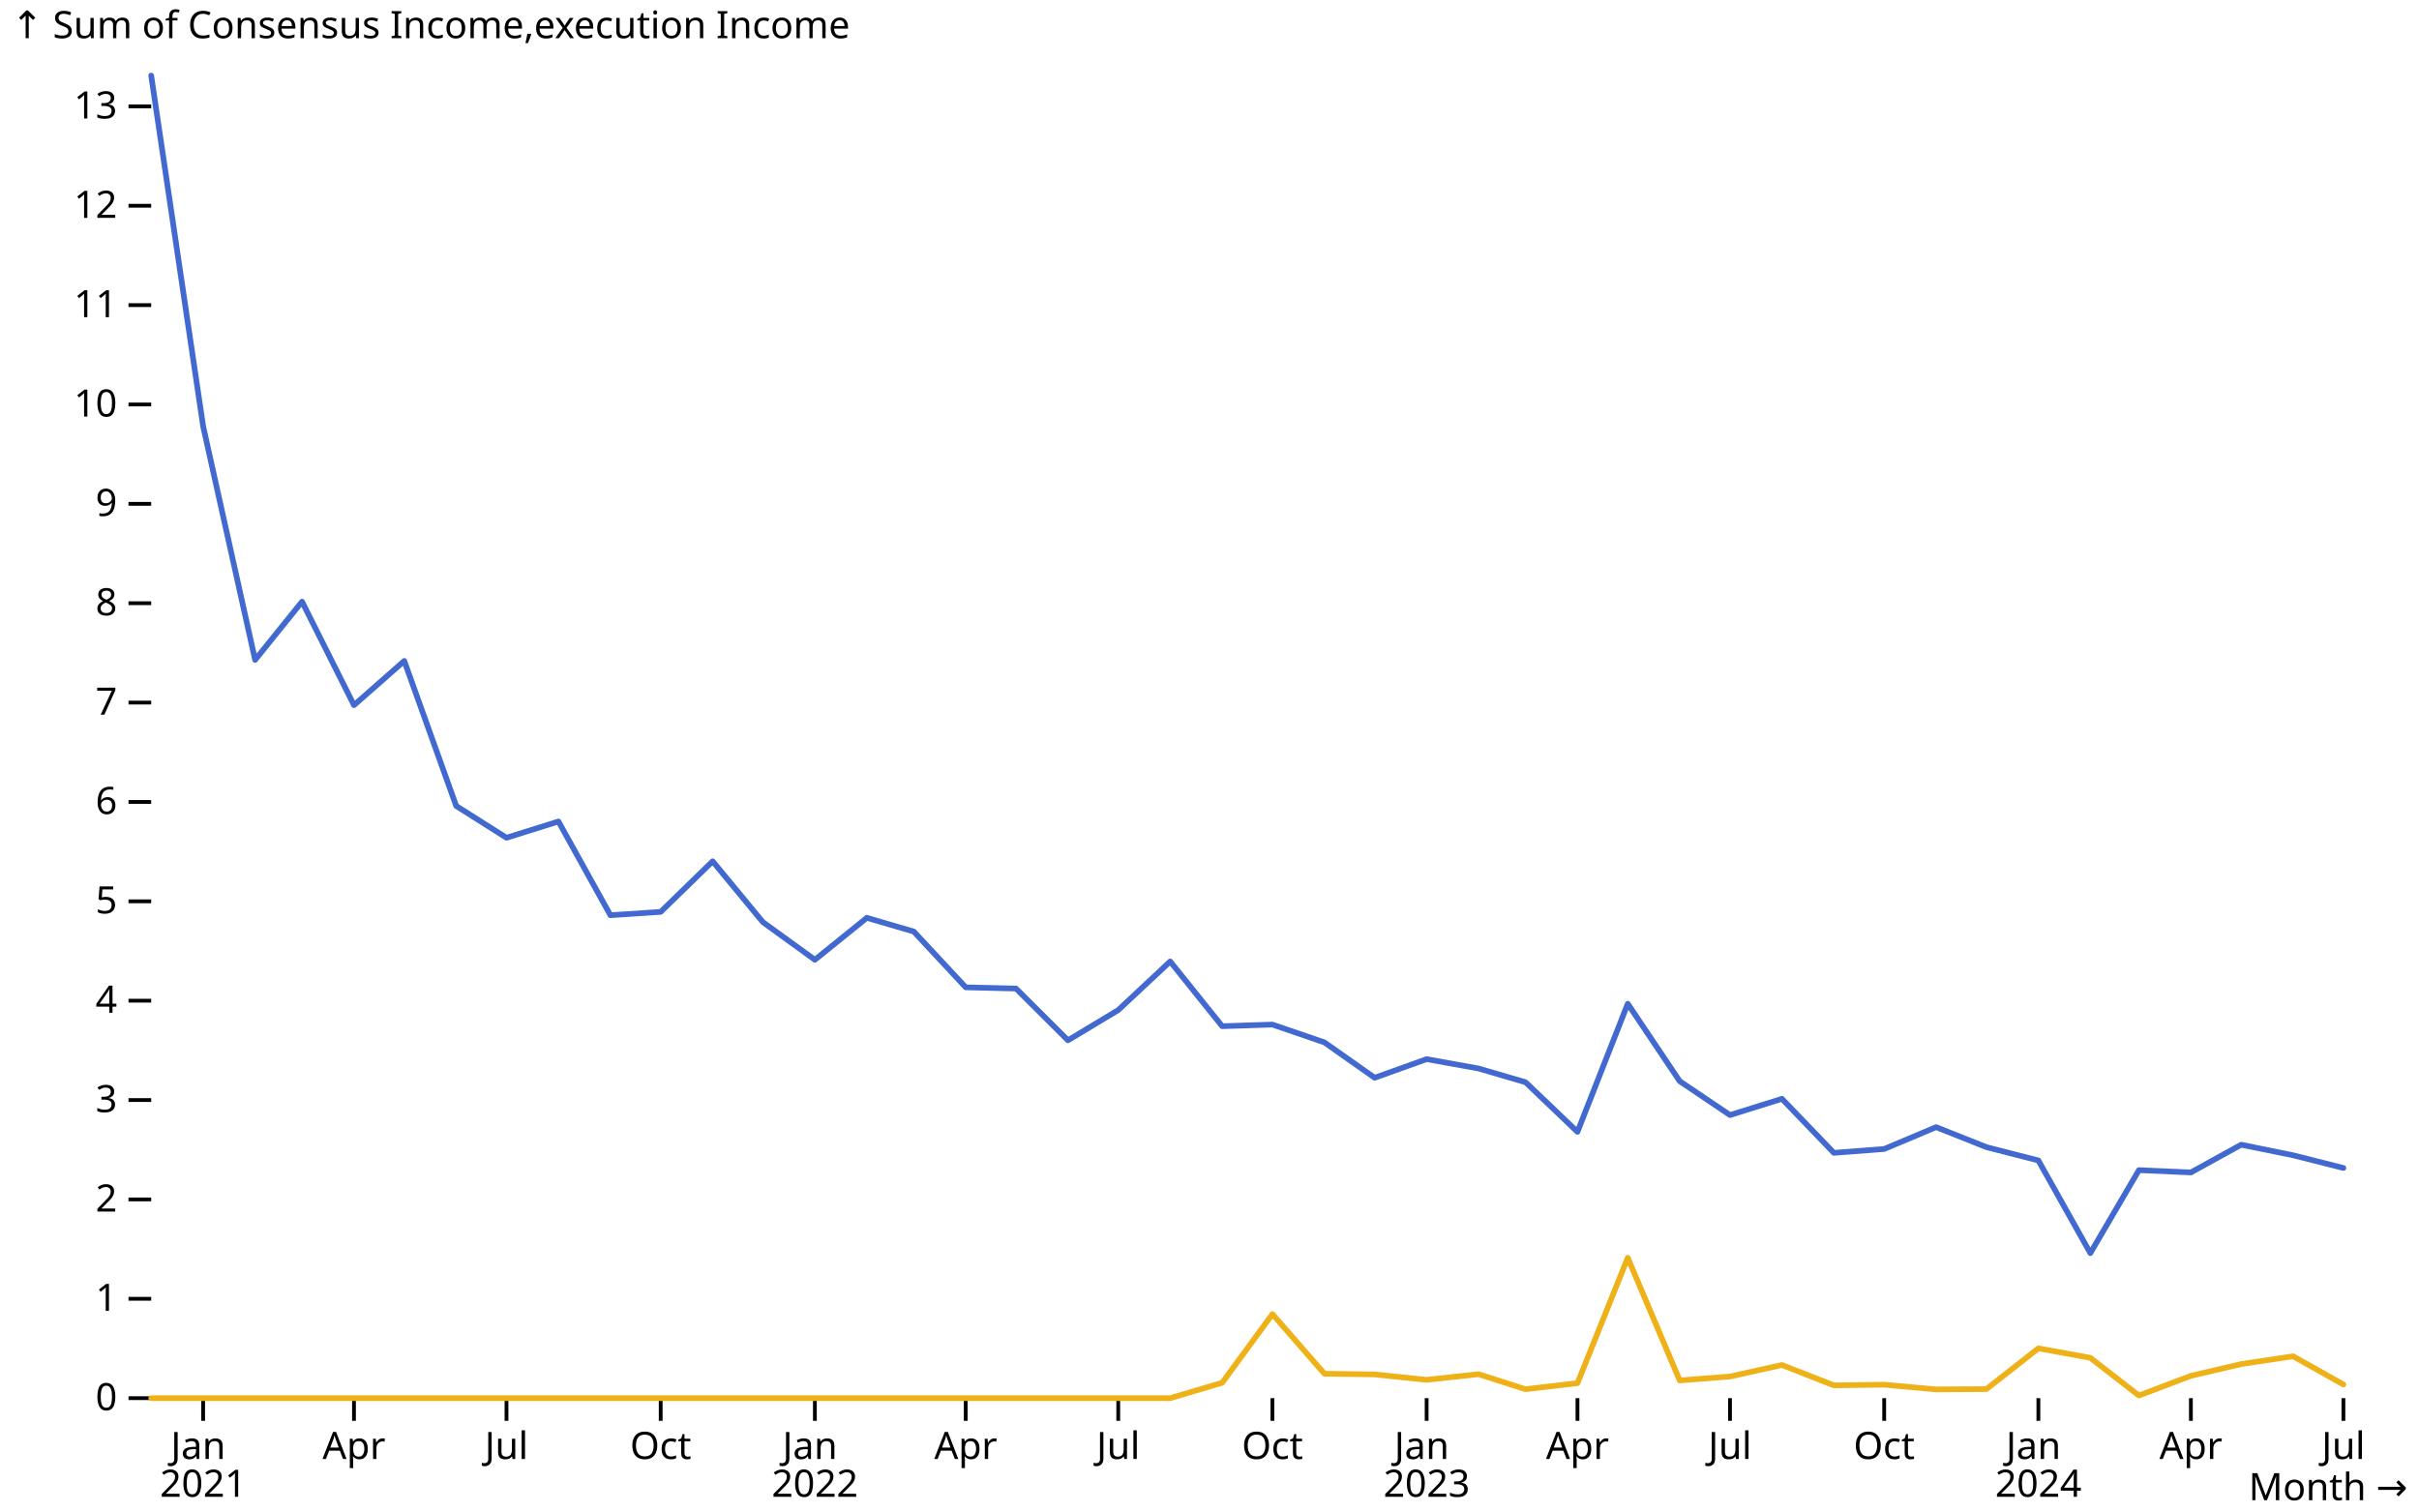
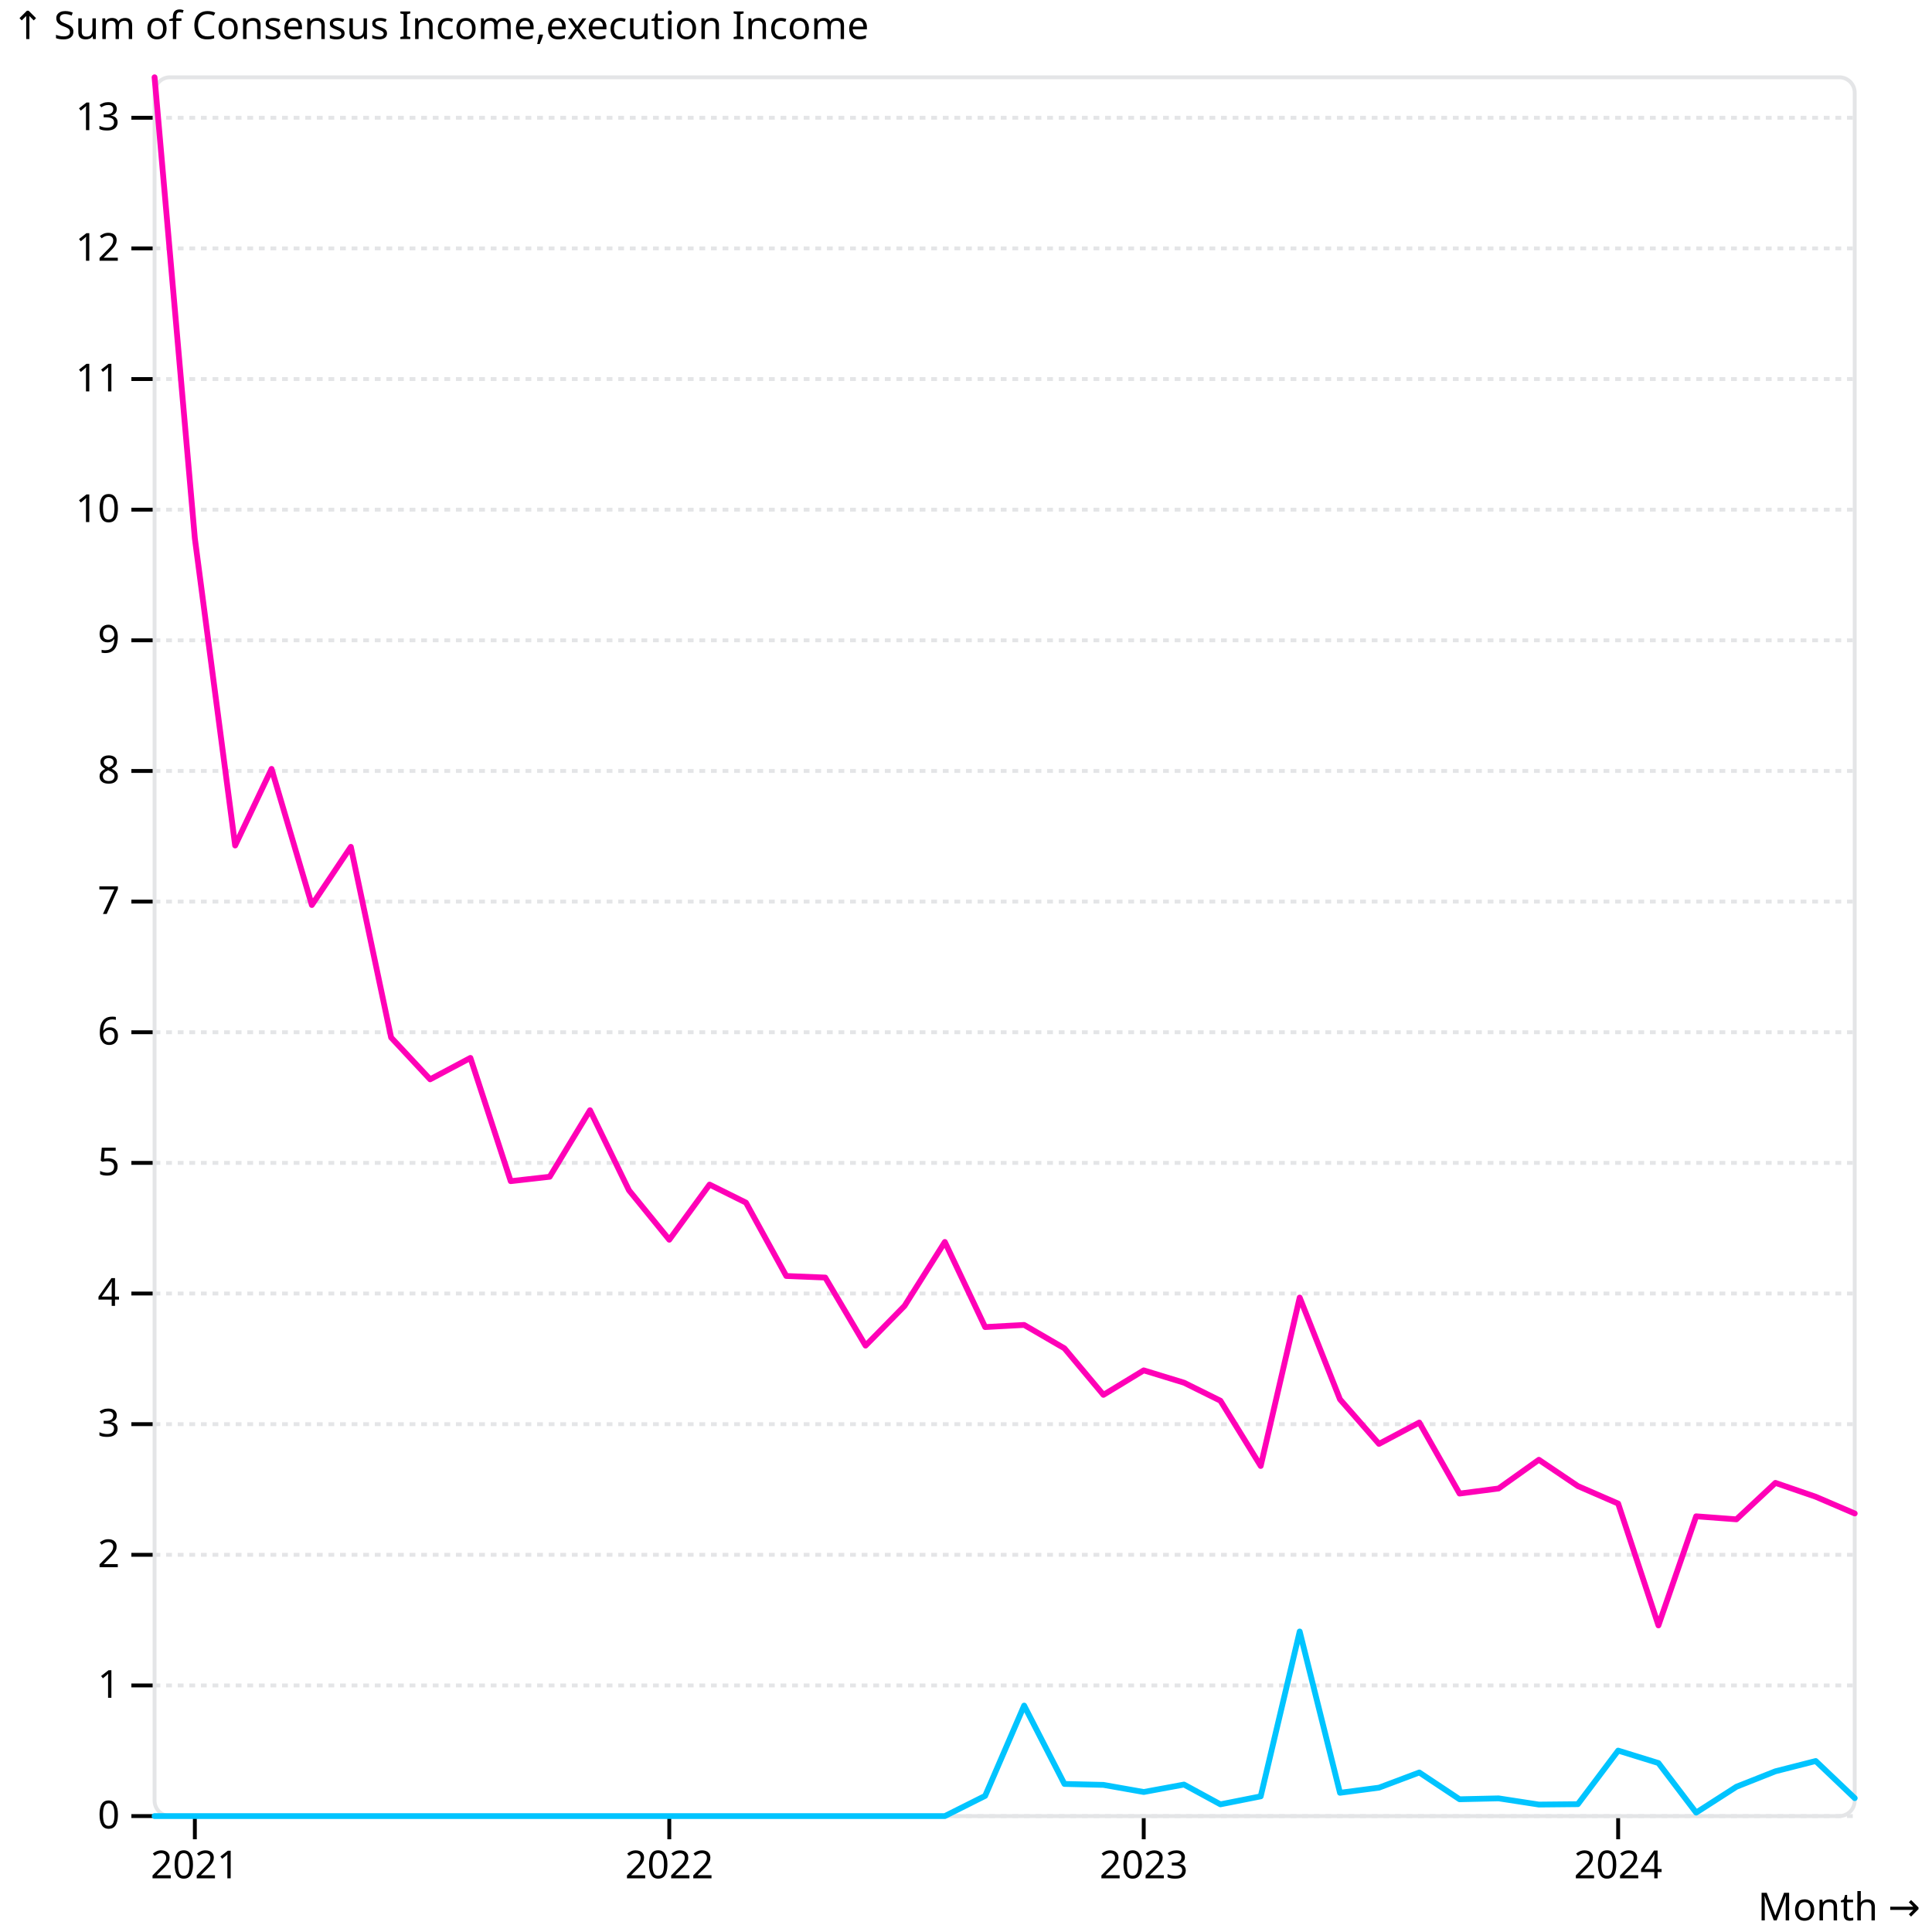
- <svg xmlns="http://www.w3.org/2000/svg" class="plot-d6a7b5" fill="currentColor" font-family="system-ui, sans-serif" font-size="10" text-anchor="middle" width="640" height="400" viewBox="0 0 640 400">
-   <style>:where(.plot-d6a7b5) {
+ <svg xmlns="http://www.w3.org/2000/svg" class="plot-chart" fill="currentColor" font-family="system-ui, sans-serif" font-size="10" text-anchor="middle" width="500" height="500" viewBox="0 0 500 500" style="overflow: visible;">
+   <style>:where(.plot-chart) {
  --plot-background: white;
  display: block;
  height: auto;
  height: intrinsic;
  max-width: 100%;
}
- :where(.plot-d6a7b5 text),
- :where(.plot-d6a7b5 tspan) {
+ :where(.plot-chart text),
+ :where(.plot-chart tspan) {
  white-space: pre;
}</style>
  <g aria-label="y-axis tick" aria-hidden="true" fill="none" stroke="currentColor">
-     <path transform="translate(40,370)" d="M0,0L-6,0" />
-     <path transform="translate(40,343.7038)" d="M0,0L-6,0" />
-     <path transform="translate(40,317.4076)" d="M0,0L-6,0" />
-     <path transform="translate(40,291.1114)" d="M0,0L-6,0" />
-     <path transform="translate(40,264.8152)" d="M0,0L-6,0" />
-     <path transform="translate(40,238.519)" d="M0,0L-6,0" />
-     <path transform="translate(40,212.2228)" d="M0,0L-6,0" />
-     <path transform="translate(40,185.9266)" d="M0,0L-6,0" />
-     <path transform="translate(40,159.6304)" d="M0,0L-6,0" />
-     <path transform="translate(40,133.3341)" d="M0,0L-6,0" />
-     <path transform="translate(40,107.0379)" d="M0,0L-6,0" />
-     <path transform="translate(40,80.74174)" d="M0,0L-6,0" />
-     <path transform="translate(40,54.44553)" d="M0,0L-6,0" />
-     <path transform="translate(40,28.14933)" d="M0,0L-6,0" />
+     <path transform="translate(40,470)" d="M0,0L-6,0" />
+     <path transform="translate(40,436.1906)" d="M0,0L-6,0" />
+     <path transform="translate(40,402.3812)" d="M0,0L-6,0" />
+     <path transform="translate(40,368.5718)" d="M0,0L-6,0" />
+     <path transform="translate(40,334.7624)" d="M0,0L-6,0" />
+     <path transform="translate(40,300.953)" d="M0,0L-6,0" />
+     <path transform="translate(40,267.1436)" d="M0,0L-6,0" />
+     <path transform="translate(40,233.3341)" d="M0,0L-6,0" />
+     <path transform="translate(40,199.5247)" d="M0,0L-6,0" />
+     <path transform="translate(40,165.7153)" d="M0,0L-6,0" />
+     <path transform="translate(40,131.9059)" d="M0,0L-6,0" />
+     <path transform="translate(40,98.09652)" d="M0,0L-6,0" />
+     <path transform="translate(40,64.28711)" d="M0,0L-6,0" />
+     <path transform="translate(40,30.47771)" d="M0,0L-6,0" />
  </g>
  <g aria-label="y-axis tick label" text-anchor="end" font-variant="tabular-nums" transform="translate(-9,0)">
-     <text y="0.32em" transform="translate(40,370)">0</text>
-     <text y="0.32em" transform="translate(40,343.7038)">1</text>
-     <text y="0.32em" transform="translate(40,317.4076)">2</text>
-     <text y="0.32em" transform="translate(40,291.1114)">3</text>
-     <text y="0.32em" transform="translate(40,264.8152)">4</text>
-     <text y="0.32em" transform="translate(40,238.519)">5</text>
-     <text y="0.32em" transform="translate(40,212.2228)">6</text>
-     <text y="0.32em" transform="translate(40,185.9266)">7</text>
-     <text y="0.32em" transform="translate(40,159.6304)">8</text>
-     <text y="0.32em" transform="translate(40,133.3341)">9</text>
-     <text y="0.32em" transform="translate(40,107.0379)">10</text>
-     <text y="0.32em" transform="translate(40,80.74174)">11</text>
-     <text y="0.32em" transform="translate(40,54.44553)">12</text>
-     <text y="0.32em" transform="translate(40,28.14933)">13</text>
+     <text y="0.32em" transform="translate(40,470)">0</text>
+     <text y="0.32em" transform="translate(40,436.1906)">1</text>
+     <text y="0.32em" transform="translate(40,402.3812)">2</text>
+     <text y="0.32em" transform="translate(40,368.5718)">3</text>
+     <text y="0.32em" transform="translate(40,334.7624)">4</text>
+     <text y="0.32em" transform="translate(40,300.953)">5</text>
+     <text y="0.32em" transform="translate(40,267.1436)">6</text>
+     <text y="0.32em" transform="translate(40,233.3341)">7</text>
+     <text y="0.32em" transform="translate(40,199.5247)">8</text>
+     <text y="0.32em" transform="translate(40,165.7153)">9</text>
+     <text y="0.32em" transform="translate(40,131.9059)">10</text>
+     <text y="0.32em" transform="translate(40,98.09652)">11</text>
+     <text y="0.32em" transform="translate(40,64.28711)">12</text>
+     <text y="0.32em" transform="translate(40,30.47771)">13</text>
  </g>
  <g aria-label="y-axis label" text-anchor="start" transform="translate(-37,-17)">
    <text y="0.71em" transform="translate(40,20)">↑ Sum of Consensus Income,execution Income</text>
  </g>
  <g aria-label="x-axis tick" aria-hidden="true" fill="none" stroke="currentColor">
-     <path transform="translate(53.74618,370)" d="M0,0L0,6" />
-     <path transform="translate(93.65443,370)" d="M0,0L0,6" />
-     <path transform="translate(134.0061,370)" d="M0,0L0,6" />
-     <path transform="translate(174.8012,370)" d="M0,0L0,6" />
-     <path transform="translate(215.5963,370)" d="M0,0L0,6" />
-     <path transform="translate(255.5046,370)" d="M0,0L0,6" />
-     <path transform="translate(295.8563,370)" d="M0,0L0,6" />
-     <path transform="translate(336.6514,370)" d="M0,0L0,6" />
-     <path transform="translate(377.4465,370)" d="M0,0L0,6" />
-     <path transform="translate(417.3547,370)" d="M0,0L0,6" />
-     <path transform="translate(457.7064,370)" d="M0,0L0,6" />
-     <path transform="translate(498.5015,370)" d="M0,0L0,6" />
-     <path transform="translate(539.2966,370)" d="M0,0L0,6" />
-     <path transform="translate(579.6483,370)" d="M0,0L0,6" />
-     <path transform="translate(620,370)" d="M0,0L0,6" />
+     <path transform="translate(50.42813,470)" d="M0,0L0,6" />
+     <path transform="translate(173.211,470)" d="M0,0L0,6" />
+     <path transform="translate(295.9939,470)" d="M0,0L0,6" />
+     <path transform="translate(418.7768,470)" d="M0,0L0,6" />
  </g>
  <g aria-label="x-axis tick label" font-variant="tabular-nums" transform="translate(0,9)">
-     <text transform="translate(53.74618,370)">
-       <tspan x="0" y="0.71em">Jan</tspan>
-       <tspan x="0" dy="1em">2021</tspan>
-     </text>
-     <text y="0.71em" transform="translate(93.65443,370)">Apr</text>
-     <text y="0.71em" transform="translate(134.0061,370)">Jul</text>
-     <text y="0.71em" transform="translate(174.8012,370)">Oct</text>
-     <text transform="translate(215.5963,370)">
-       <tspan x="0" y="0.71em">Jan</tspan>
-       <tspan x="0" dy="1em">2022</tspan>
-     </text>
-     <text y="0.71em" transform="translate(255.5046,370)">Apr</text>
-     <text y="0.71em" transform="translate(295.8563,370)">Jul</text>
-     <text y="0.71em" transform="translate(336.6514,370)">Oct</text>
-     <text transform="translate(377.4465,370)">
-       <tspan x="0" y="0.71em">Jan</tspan>
-       <tspan x="0" dy="1em">2023</tspan>
-     </text>
-     <text y="0.71em" transform="translate(417.3547,370)">Apr</text>
-     <text y="0.71em" transform="translate(457.7064,370)">Jul</text>
-     <text y="0.71em" transform="translate(498.5015,370)">Oct</text>
-     <text transform="translate(539.2966,370)">
-       <tspan x="0" y="0.71em">Jan</tspan>
-       <tspan x="0" dy="1em">2024</tspan>
-     </text>
-     <text y="0.71em" transform="translate(579.6483,370)">Apr</text>
-     <text y="0.71em" transform="translate(620,370)">Jul</text>
+     <text y="0.71em" transform="translate(50.42813,470)">2021</text>
+     <text y="0.71em" transform="translate(173.211,470)">2022</text>
+     <text y="0.71em" transform="translate(295.9939,470)">2023</text>
+     <text y="0.71em" transform="translate(418.7768,470)">2024</text>
  </g>
  <g aria-label="x-axis label" text-anchor="end" transform="translate(17,27)">
-     <text transform="translate(620,370)">Month →</text>
+     <text transform="translate(480,470)">Month →</text>
+   </g>
+   <rect aria-label="frame" fill="hsla( 0 0% 100%)" stroke="hsla(220 6% 90%)" x="40" y="20" width="440" height="450" rx="4" ry="4" />
+   <g aria-label="y-grid" aria-hidden="true" stroke="hsla(220 6% 90%)" stroke-dasharray="1.5,1.5">
+     <line x1="40" x2="480" y1="470" y2="470" />
+     <line x1="40" x2="480" y1="436.191" y2="436.191" />
+     <line x1="40" x2="480" y1="402.381" y2="402.381" />
+     <line x1="40" x2="480" y1="368.572" y2="368.572" />
+     <line x1="40" x2="480" y1="334.762" y2="334.762" />
+     <line x1="40" x2="480" y1="300.953" y2="300.953" />
+     <line x1="40" x2="480" y1="267.144" y2="267.144" />
+     <line x1="40" x2="480" y1="233.334" y2="233.334" />
+     <line x1="40" x2="480" y1="199.525" y2="199.525" />
+     <line x1="40" x2="480" y1="165.715" y2="165.715" />
+     <line x1="40" x2="480" y1="131.906" y2="131.906" />
+     <line x1="40" x2="480" y1="98.097" y2="98.097" />
+     <line x1="40" x2="480" y1="64.287" y2="64.287" />
+     <line x1="40" x2="480" y1="30.478" y2="30.478" />
  </g>
  <g aria-label="line" fill="none" stroke-width="1.5" stroke-linejoin="round" stroke-linecap="round">
-     <path stroke="#4269d0" d="M40,20L53.746,112.819L67.492,174.632L79.908,159.215L93.654,186.613L106.957,174.904L120.703,213.287L134.006,221.7L147.752,217.391L161.498,242.198L174.801,241.312L188.547,227.924L201.85,244.039L215.596,253.987L229.343,242.886L241.758,246.522L255.505,261.285L268.807,261.603L282.554,275.302L295.856,267.301L309.602,254.437L323.349,271.567L336.651,271.138L350.398,275.847L363.7,285.211L377.446,280.282L391.193,282.765L403.609,286.39L417.355,299.525L430.657,265.629L444.404,286.115L457.706,295.082L471.453,290.783L485.199,305.085L498.502,304.062L512.248,298.279L525.55,303.571L539.297,307.096L553.043,331.619L565.902,309.659L579.648,310.267L592.951,302.931L606.697,305.722L620,309.086" />
-     <path stroke="#efb118" d="M40,370L53.746,370L67.492,370L79.908,370L93.654,370L106.957,370L120.703,370L134.006,370L147.752,370L161.498,370L174.801,370L188.547,370L201.85,370L215.596,370L229.343,370L241.758,370L255.505,370L268.807,370L282.554,370L295.856,370L309.602,370L323.349,365.935L336.651,347.757L350.398,363.531L363.7,363.722L377.446,365.154L391.193,363.656L403.609,367.635L417.355,366.029L430.657,332.845L444.404,365.312L457.706,364.279L471.453,361.225L485.199,366.615L498.502,366.434L512.248,367.681L525.55,367.603L539.297,356.821L553.043,359.325L565.902,369.305L579.648,364.096L592.951,360.985L606.697,358.917L620,366.386" />
+     <path stroke="hsla(317 100% 50%)" d="M40,20L50.428,139.339L60.856,218.813L70.275,198.99L80.703,234.217L90.795,219.162L101.223,268.511L111.315,279.329L121.743,273.788L132.171,305.683L142.263,304.544L152.691,287.331L162.783,308.05L173.211,320.84L183.639,306.568L193.058,311.243L203.486,330.224L213.578,330.632L224.006,348.245L234.098,337.958L244.526,321.419L254.954,343.443L265.046,342.892L275.474,348.946L285.566,360.986L295.994,354.648L306.422,357.841L315.841,362.501L326.269,379.39L336.361,335.808L346.789,362.148L356.881,373.677L367.309,368.15L377.737,386.537L387.829,385.223L398.257,377.787L408.349,384.592L418.777,389.123L429.205,420.653L438.96,392.419L449.388,393.201L459.48,383.768L469.908,387.357L480,391.682" />
+     <path stroke="hsla(194 100% 50%)" d="M40,470L50.428,470L60.856,470L70.275,470L80.703,470L90.795,470L101.223,470L111.315,470L121.743,470L132.171,470L142.263,470L152.691,470L162.783,470L173.211,470L183.639,470L193.058,470L203.486,470L213.578,470L224.006,470L234.098,470L244.526,470L254.954,464.773L265.046,441.402L275.474,461.682L285.566,461.928L295.994,463.769L306.422,461.843L315.841,466.959L326.269,464.894L336.361,422.23L346.789,463.973L356.881,462.645L367.309,458.718L377.737,465.647L387.829,465.415L398.257,467.019L408.349,466.918L418.777,453.056L429.205,456.275L438.96,469.106L449.388,462.409L459.48,458.409L469.908,455.75L480,465.353" />
  </g>
</svg>
